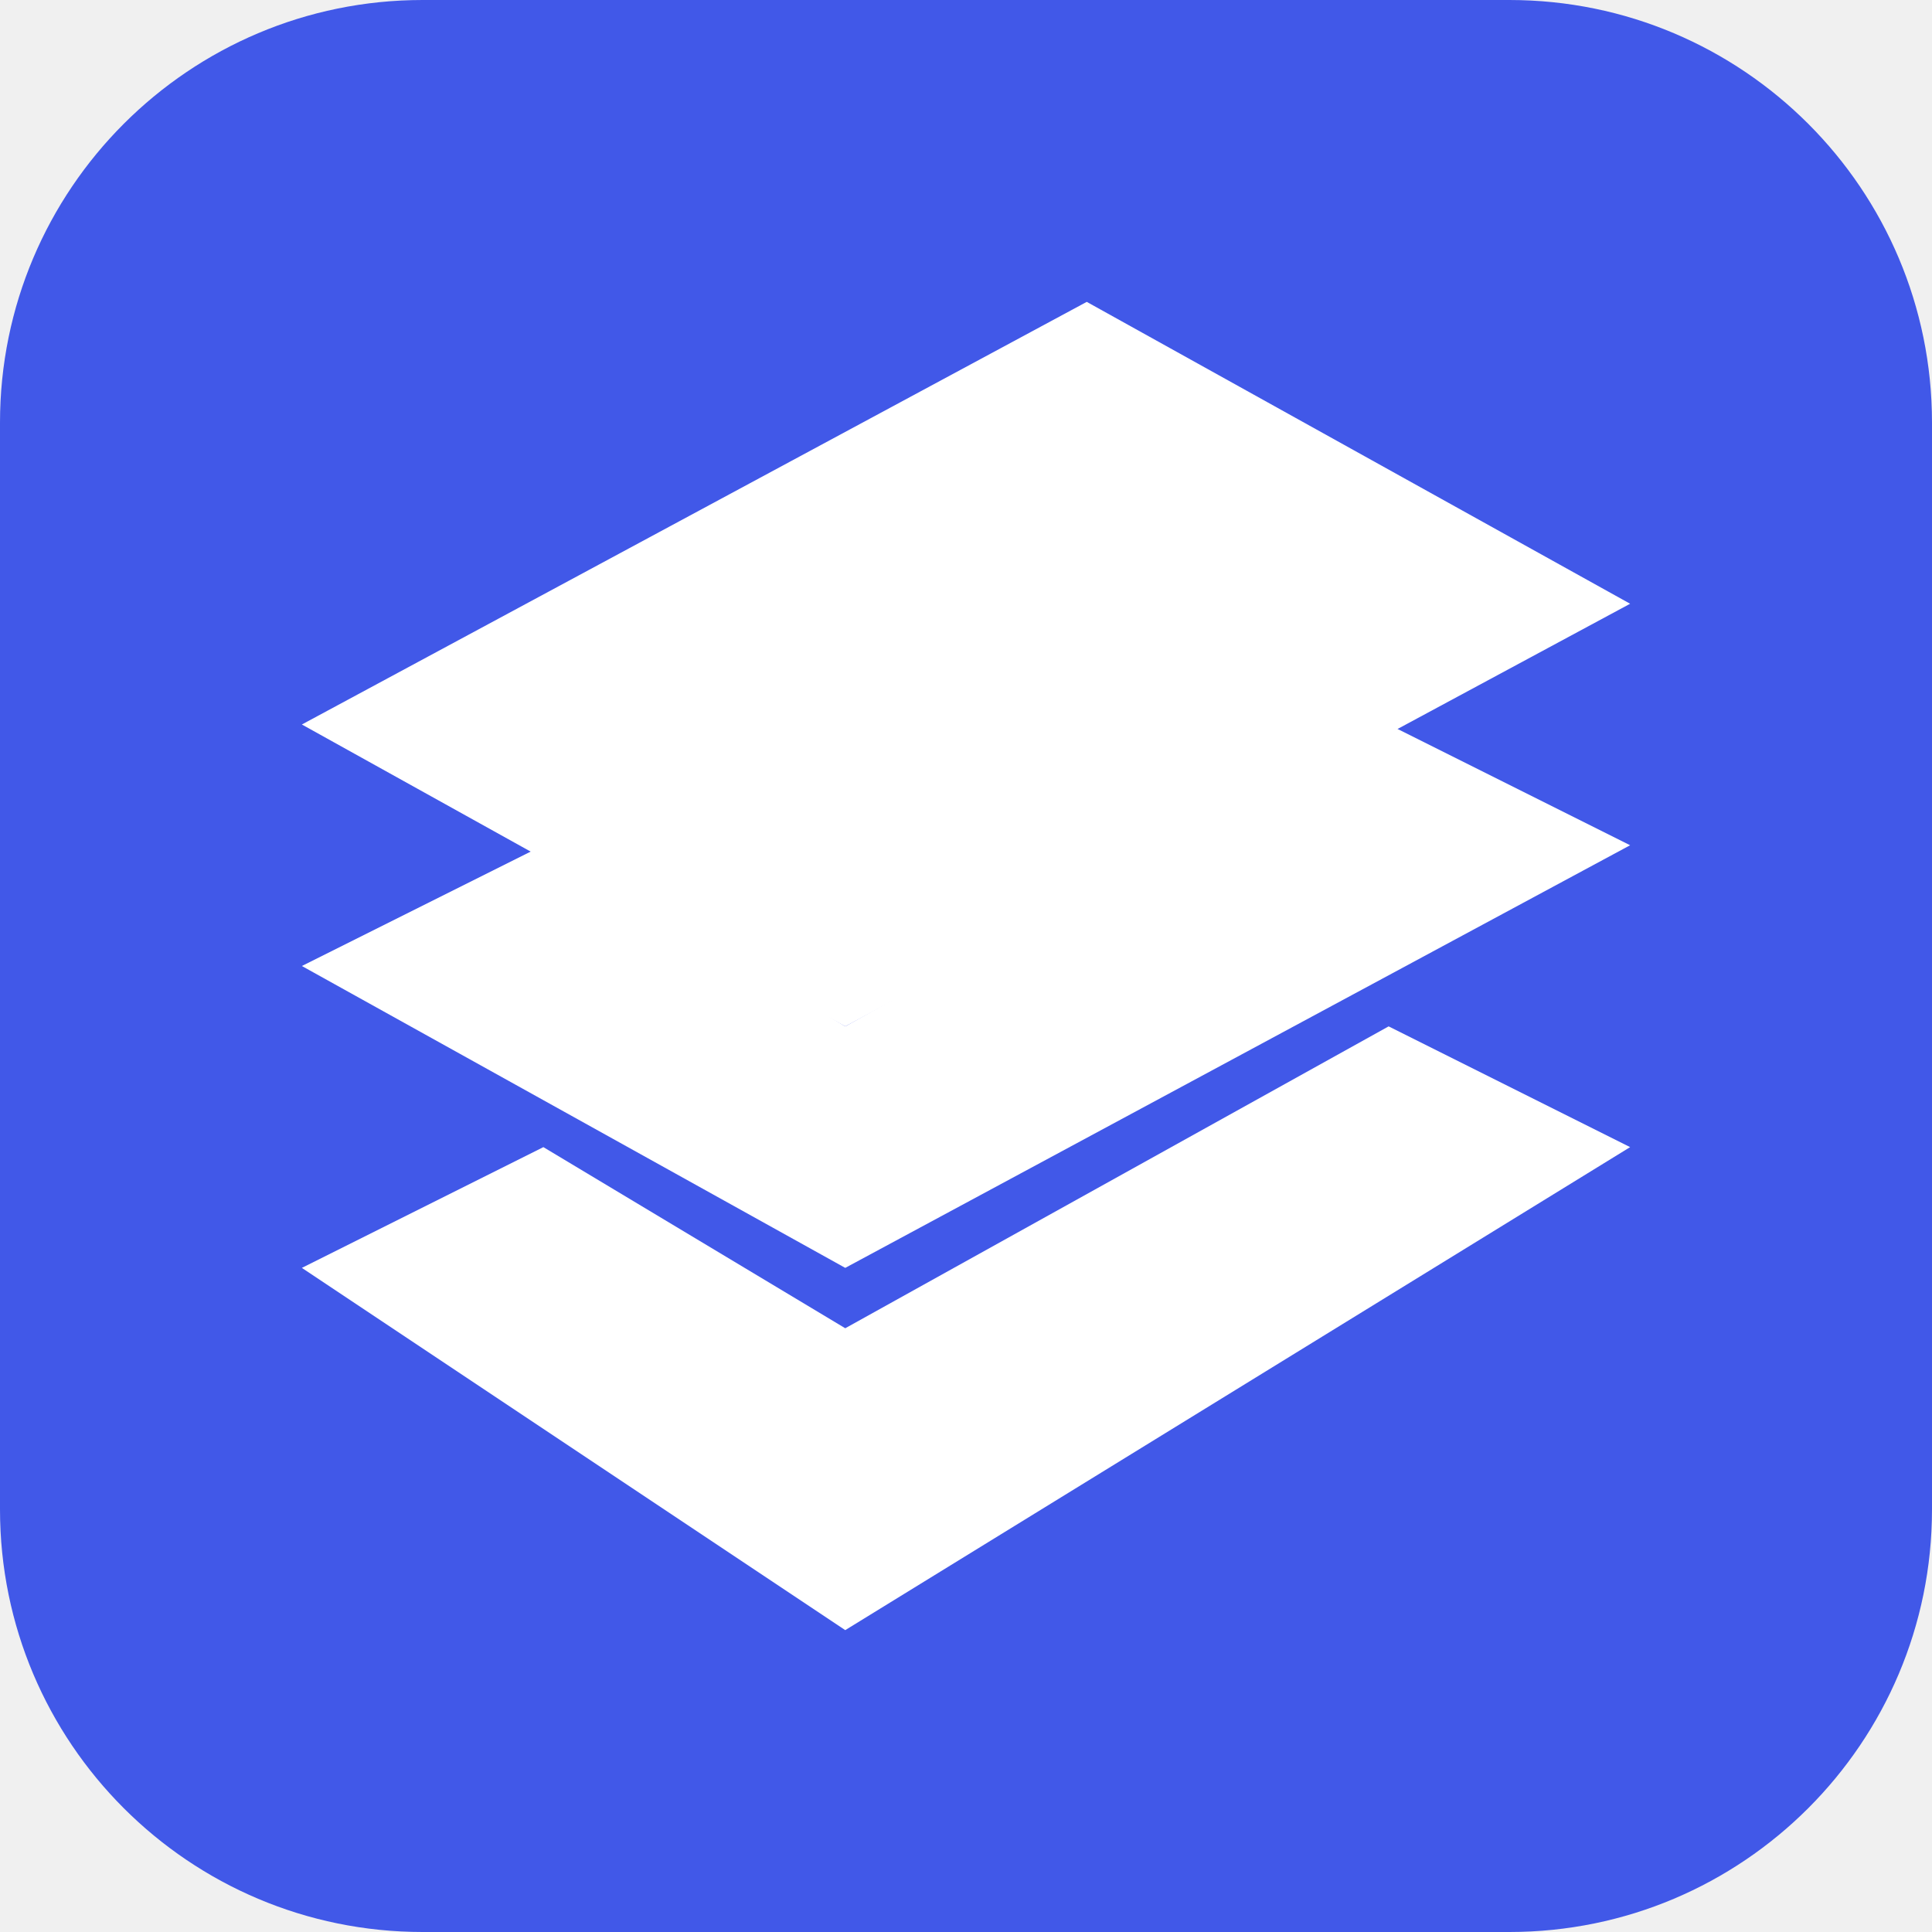
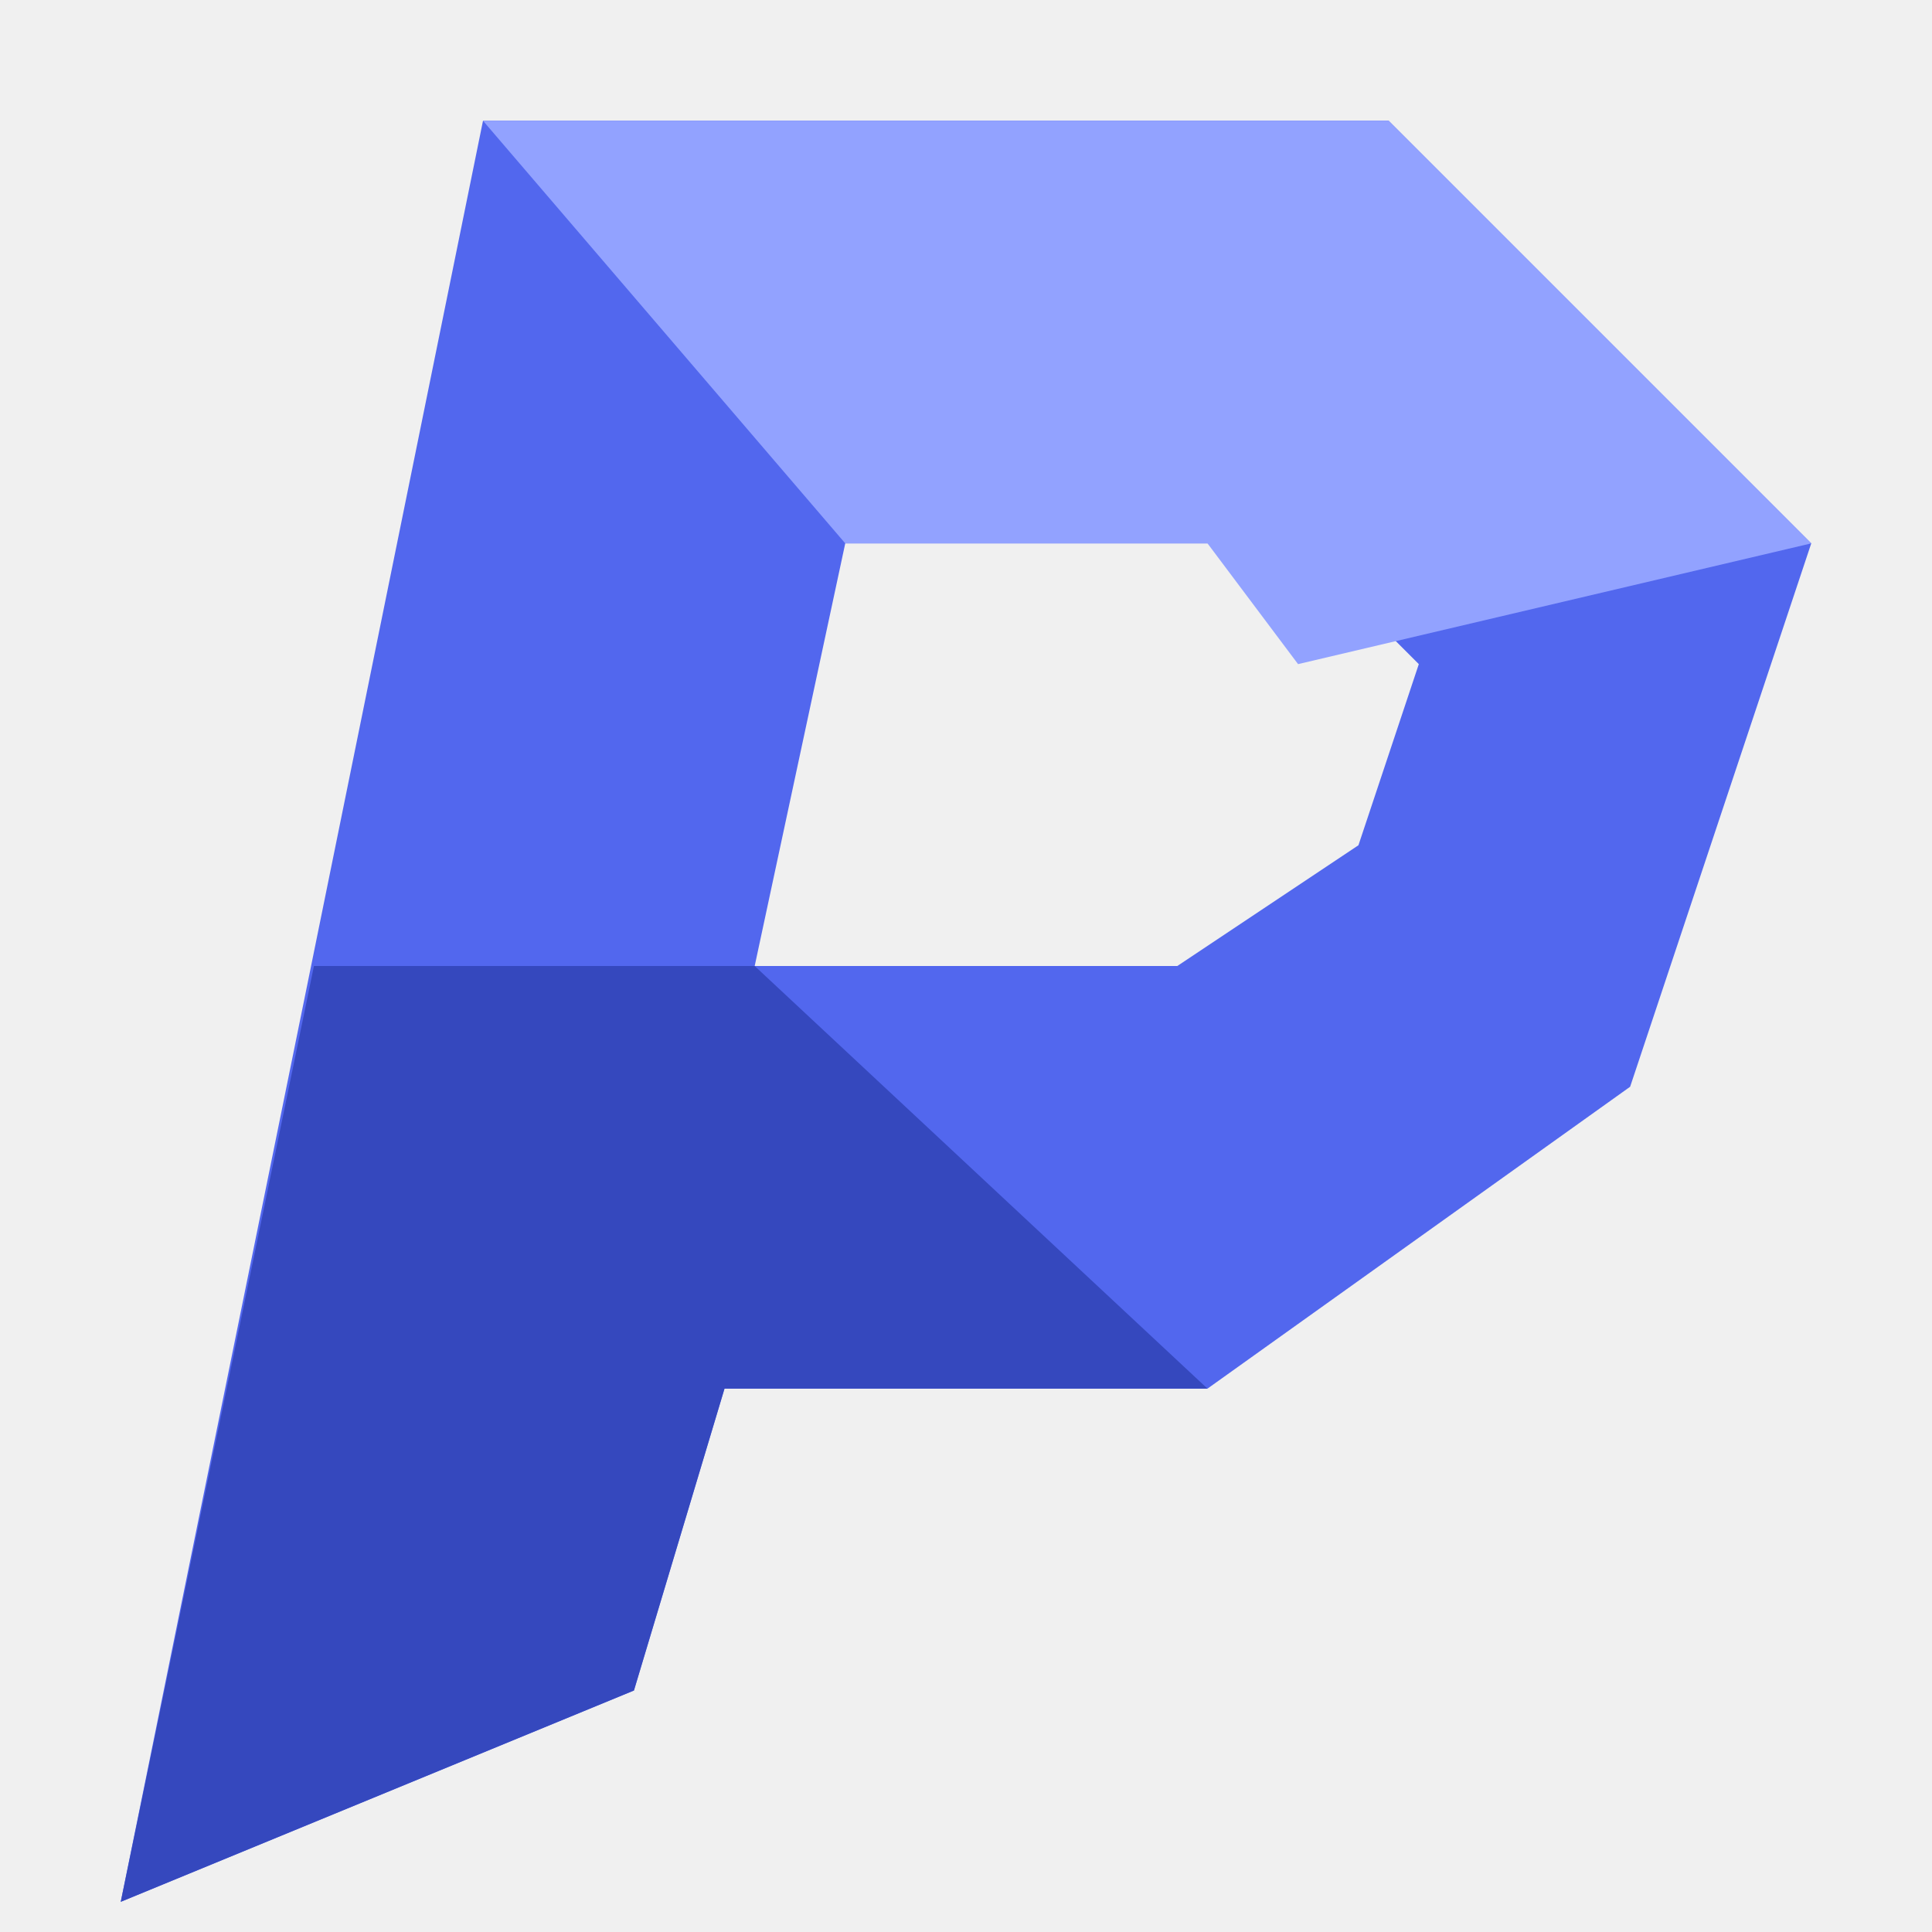
<svg xmlns="http://www.w3.org/2000/svg" viewBox="0 0 32 32">
-   <rect width="32" height="32" rx="7" fill="#4158e8" />
-   <g fill="#ffffff">
-     <path d="M5 12 18 5l9 5-13 7z" />
-     <path d="m5 16 4-2 5 3 9-5 4 2-13 7z" />
-     <path d="m5 21 4-2 5 3 9-5 4 2-13 8z" />
-   </g>
+   <path fill="#5267ee" fill-rule="evenodd" d="M8 2h15l7 7-3 9-7 5h-8l-1.5 5L2 31.5 8 2Zm6 7-1.5 7h7l3-2 1-3-2-2H14Z" />
+   <path fill="#92a2ff" d="M8 2h15l7 7-8.5 2-1.5-2h-6L8 2Z" />
+   <path fill="#3548be" d="m12.5 16 7.5 7h-8l-1.5 5L2 31.5 5.2 16h7.3Z" />
</svg>
